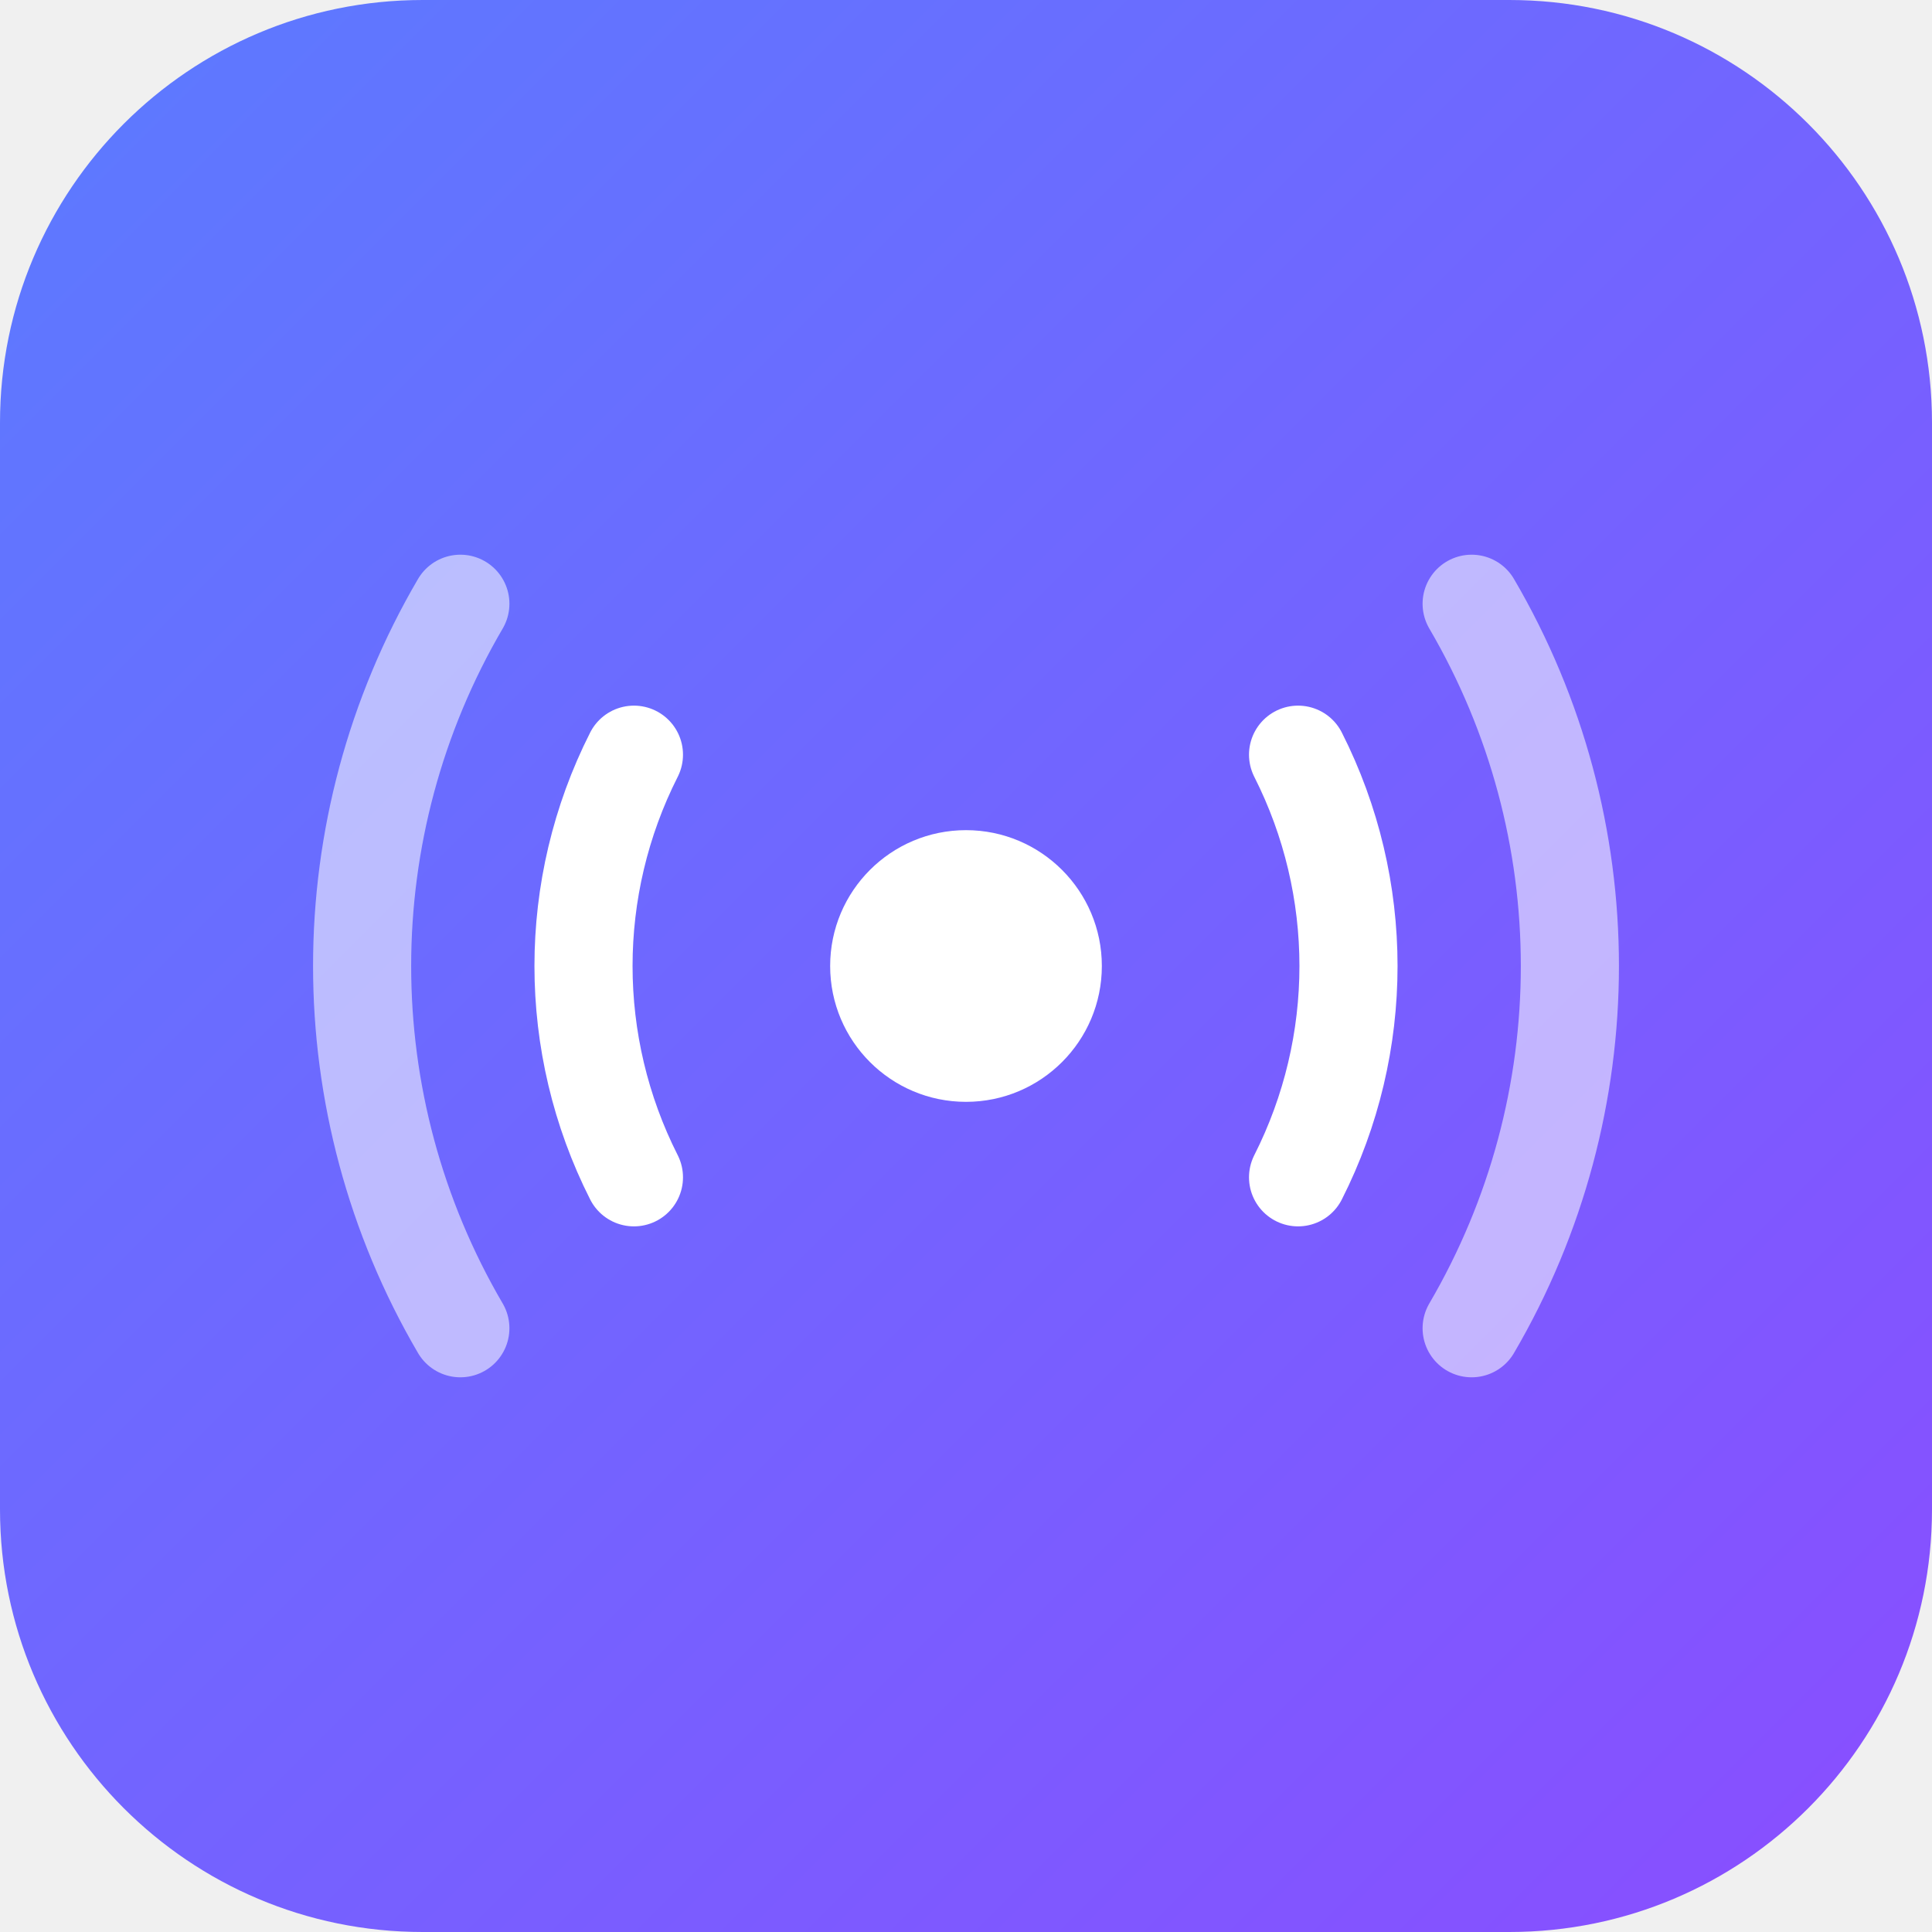
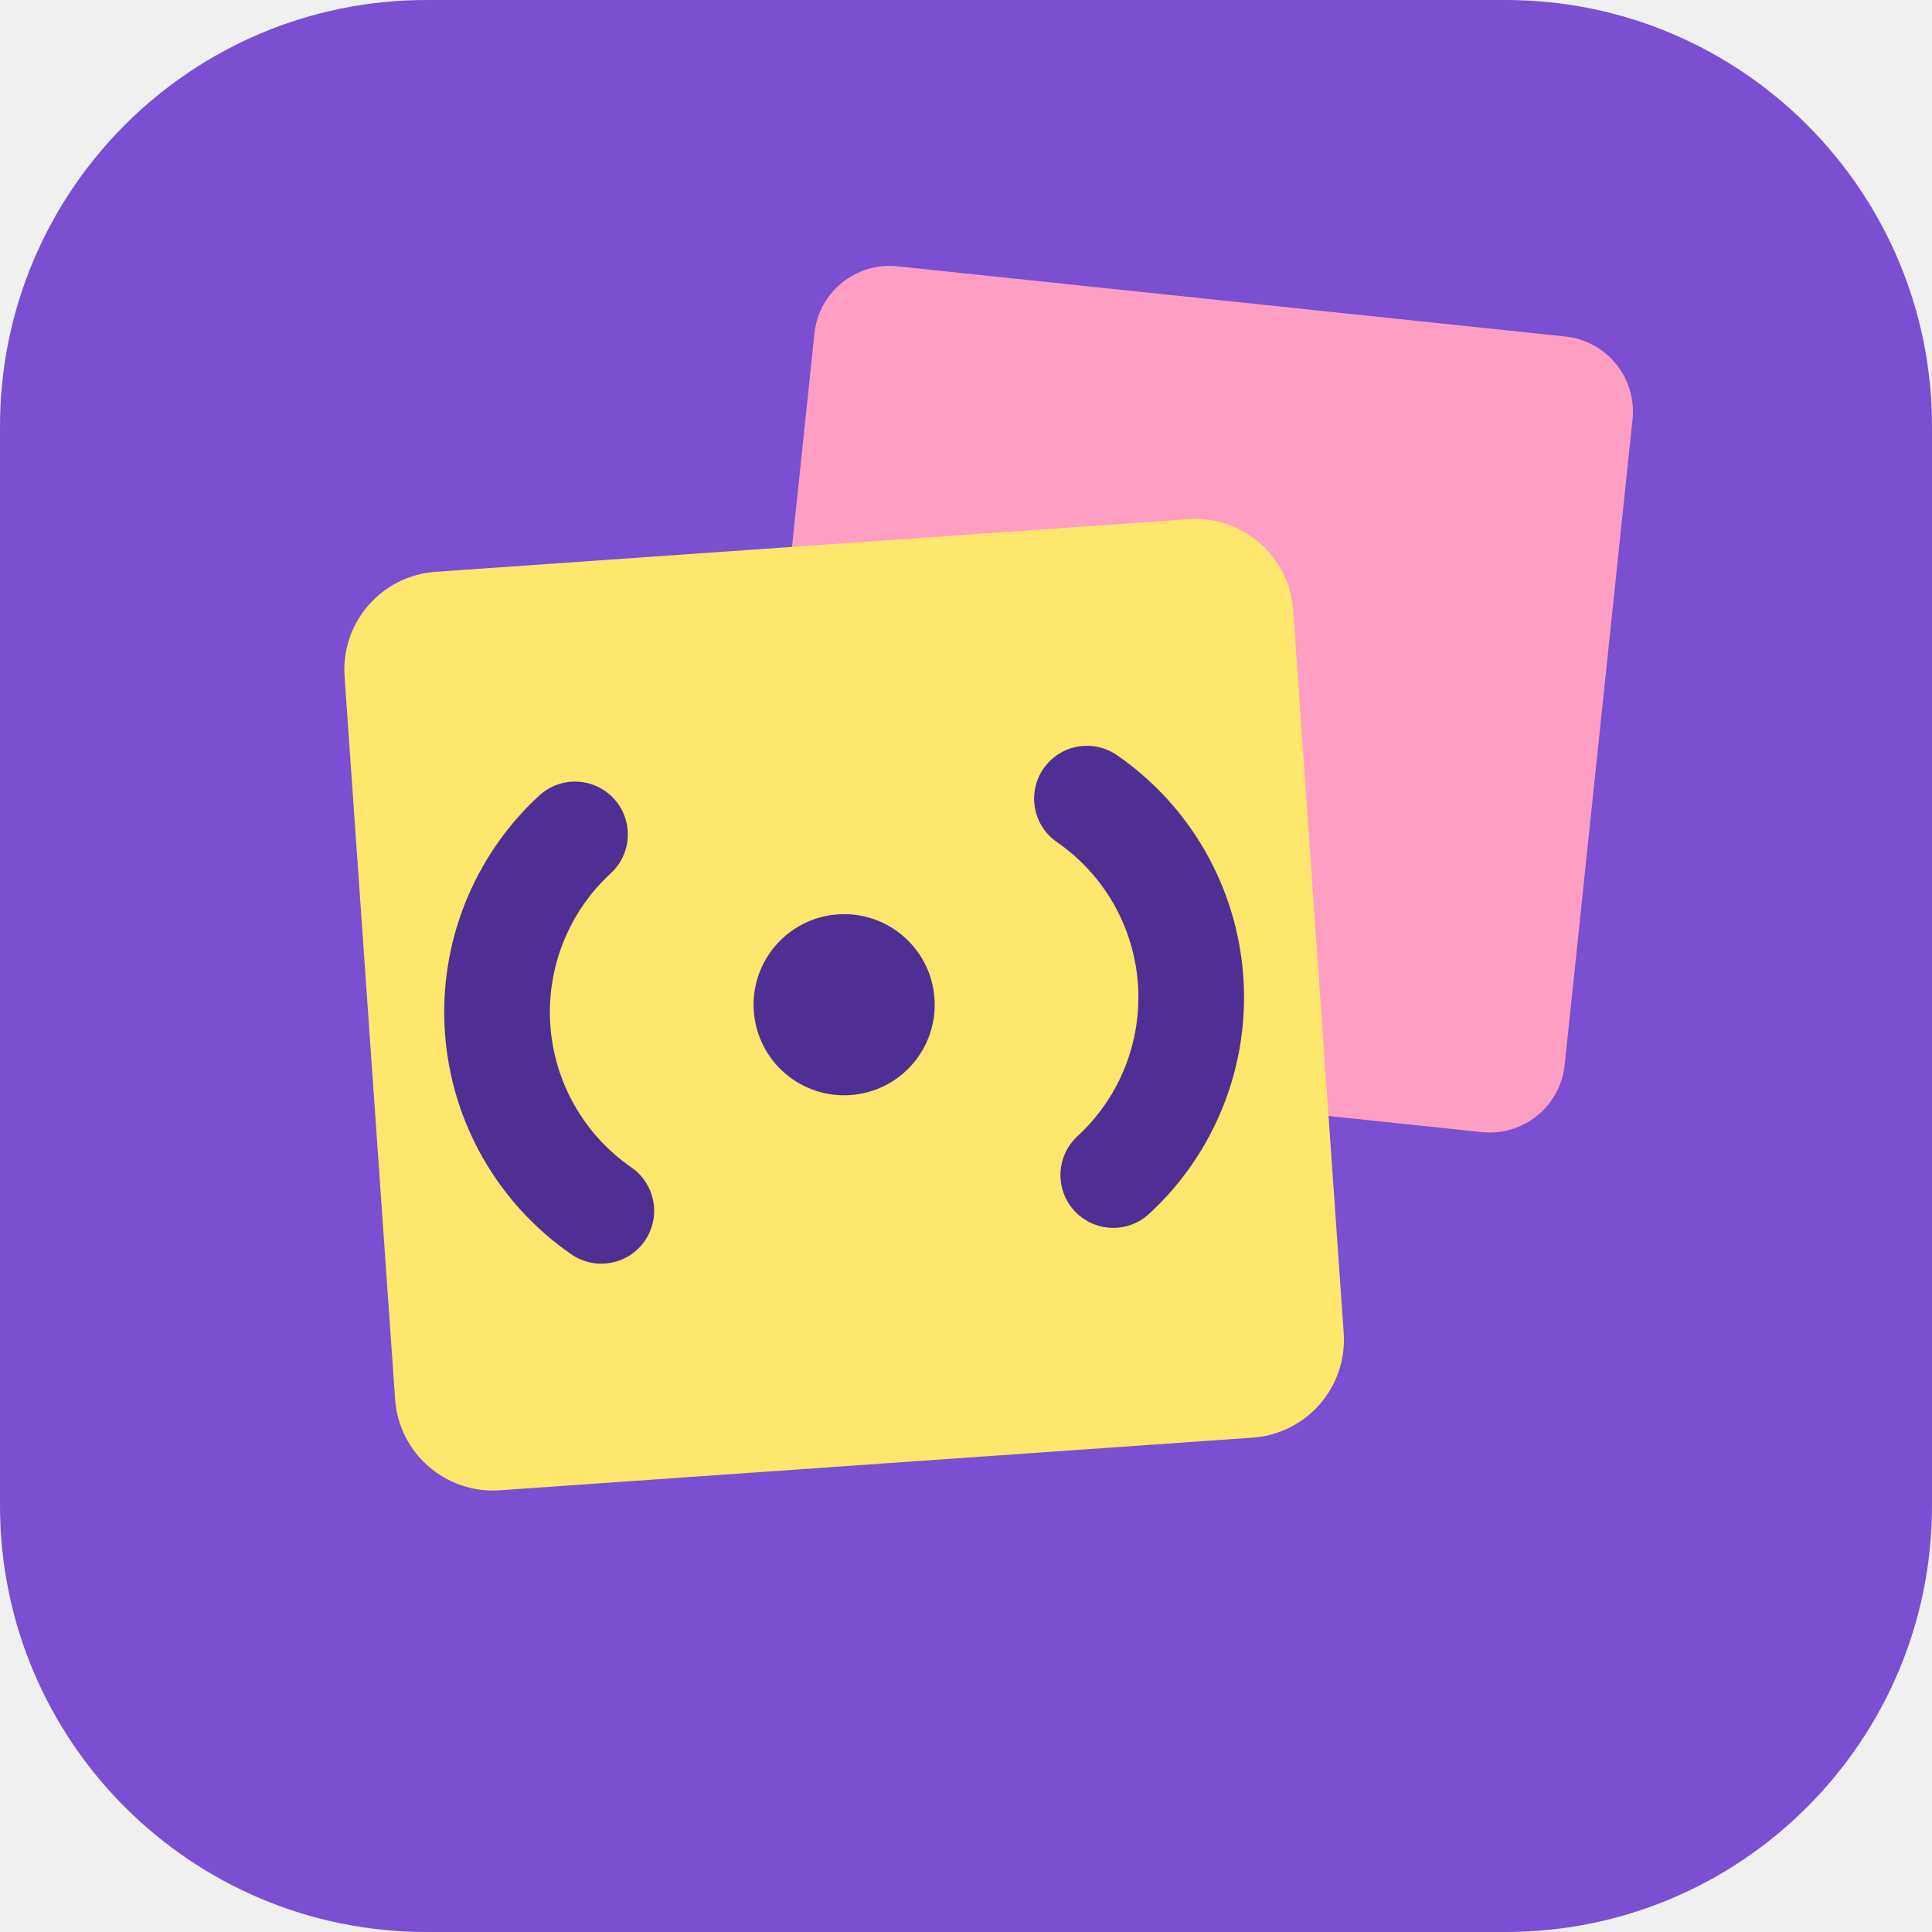
<svg xmlns="http://www.w3.org/2000/svg" viewBox="0 0 512 512">
-   <defs>
-     <linearGradient id="g" x1="0" y1="0" x2="1" y2="1">
-       <stop offset="0" stop-color="#5b7bff" />
-       <stop offset="1" stop-color="#8a4dff" />
-     </linearGradient>
-   </defs>
-   <rect width="512" height="512" rx="112" fill="url(#g)" />
-   <g fill="none" stroke="#fff" stroke-width="26" stroke-linecap="round">
-     <path d="M168 200a124 124 0 0 0 0 112" />
-     <path d="M344 200a124 124 0 0 1 0 112" />
-     <path d="M122 160a190 190 0 0 0 0 192" opacity=".55" />
-     <path d="M390 160a190 190 0 0 1 0 192" opacity=".55" />
+   <rect width="512" height="512" rx="113" fill="#7a4fd1" />
+   <g transform="rotate(6 360 190)">
+     <rect x="206" y="84" width="218" height="212" rx="20" fill="#ff9ec3" />
  </g>
-   <circle cx="256" cy="256" r="36" fill="#fff" />
+   <g transform="rotate(-4 200 300)">
+     <rect x="100" y="146" width="252" height="244" rx="26" fill="#ffe66d" />
+     <g fill="none" stroke="#4f2f94" stroke-width="28" stroke-linecap="round">
+       <path d="M158 218a64 64 0 0 0 0 100" />
+       <path d="M294 218a64 64 0 0 1 0 100" />
+     </g>
+     <circle cx="226" cy="268" r="24" fill="#4f2f94" />
+   </g>
</svg>
